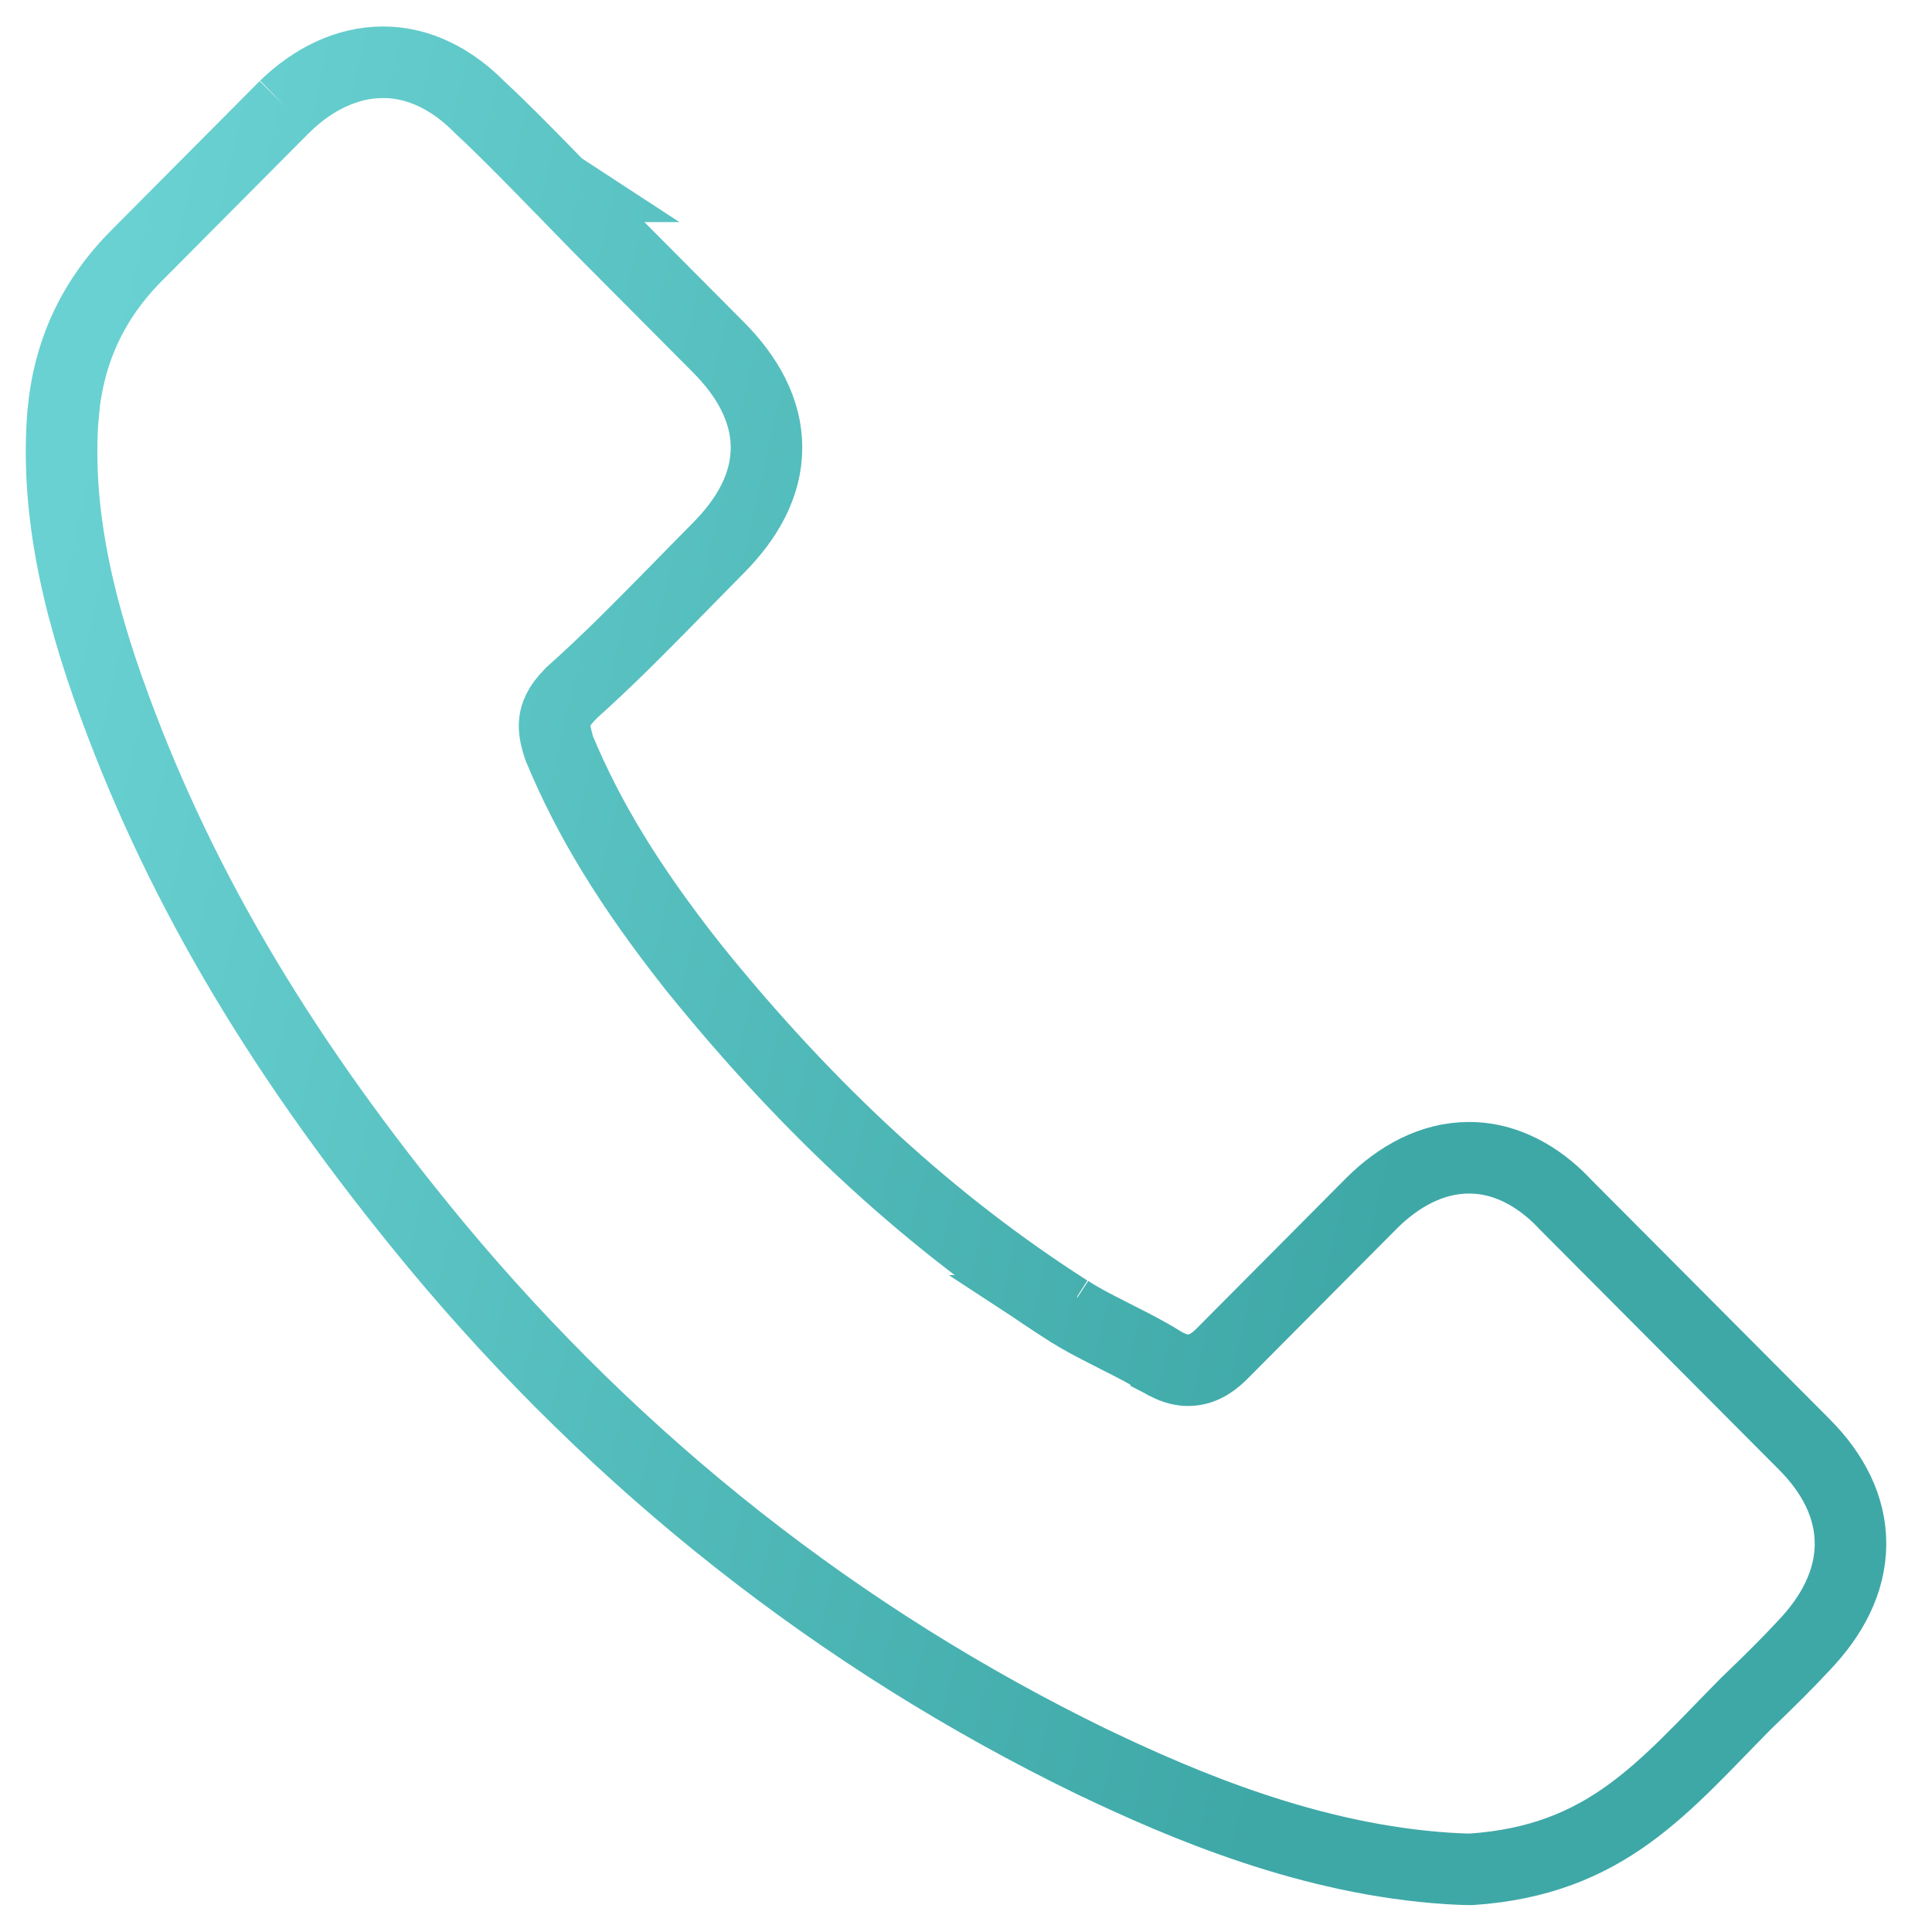
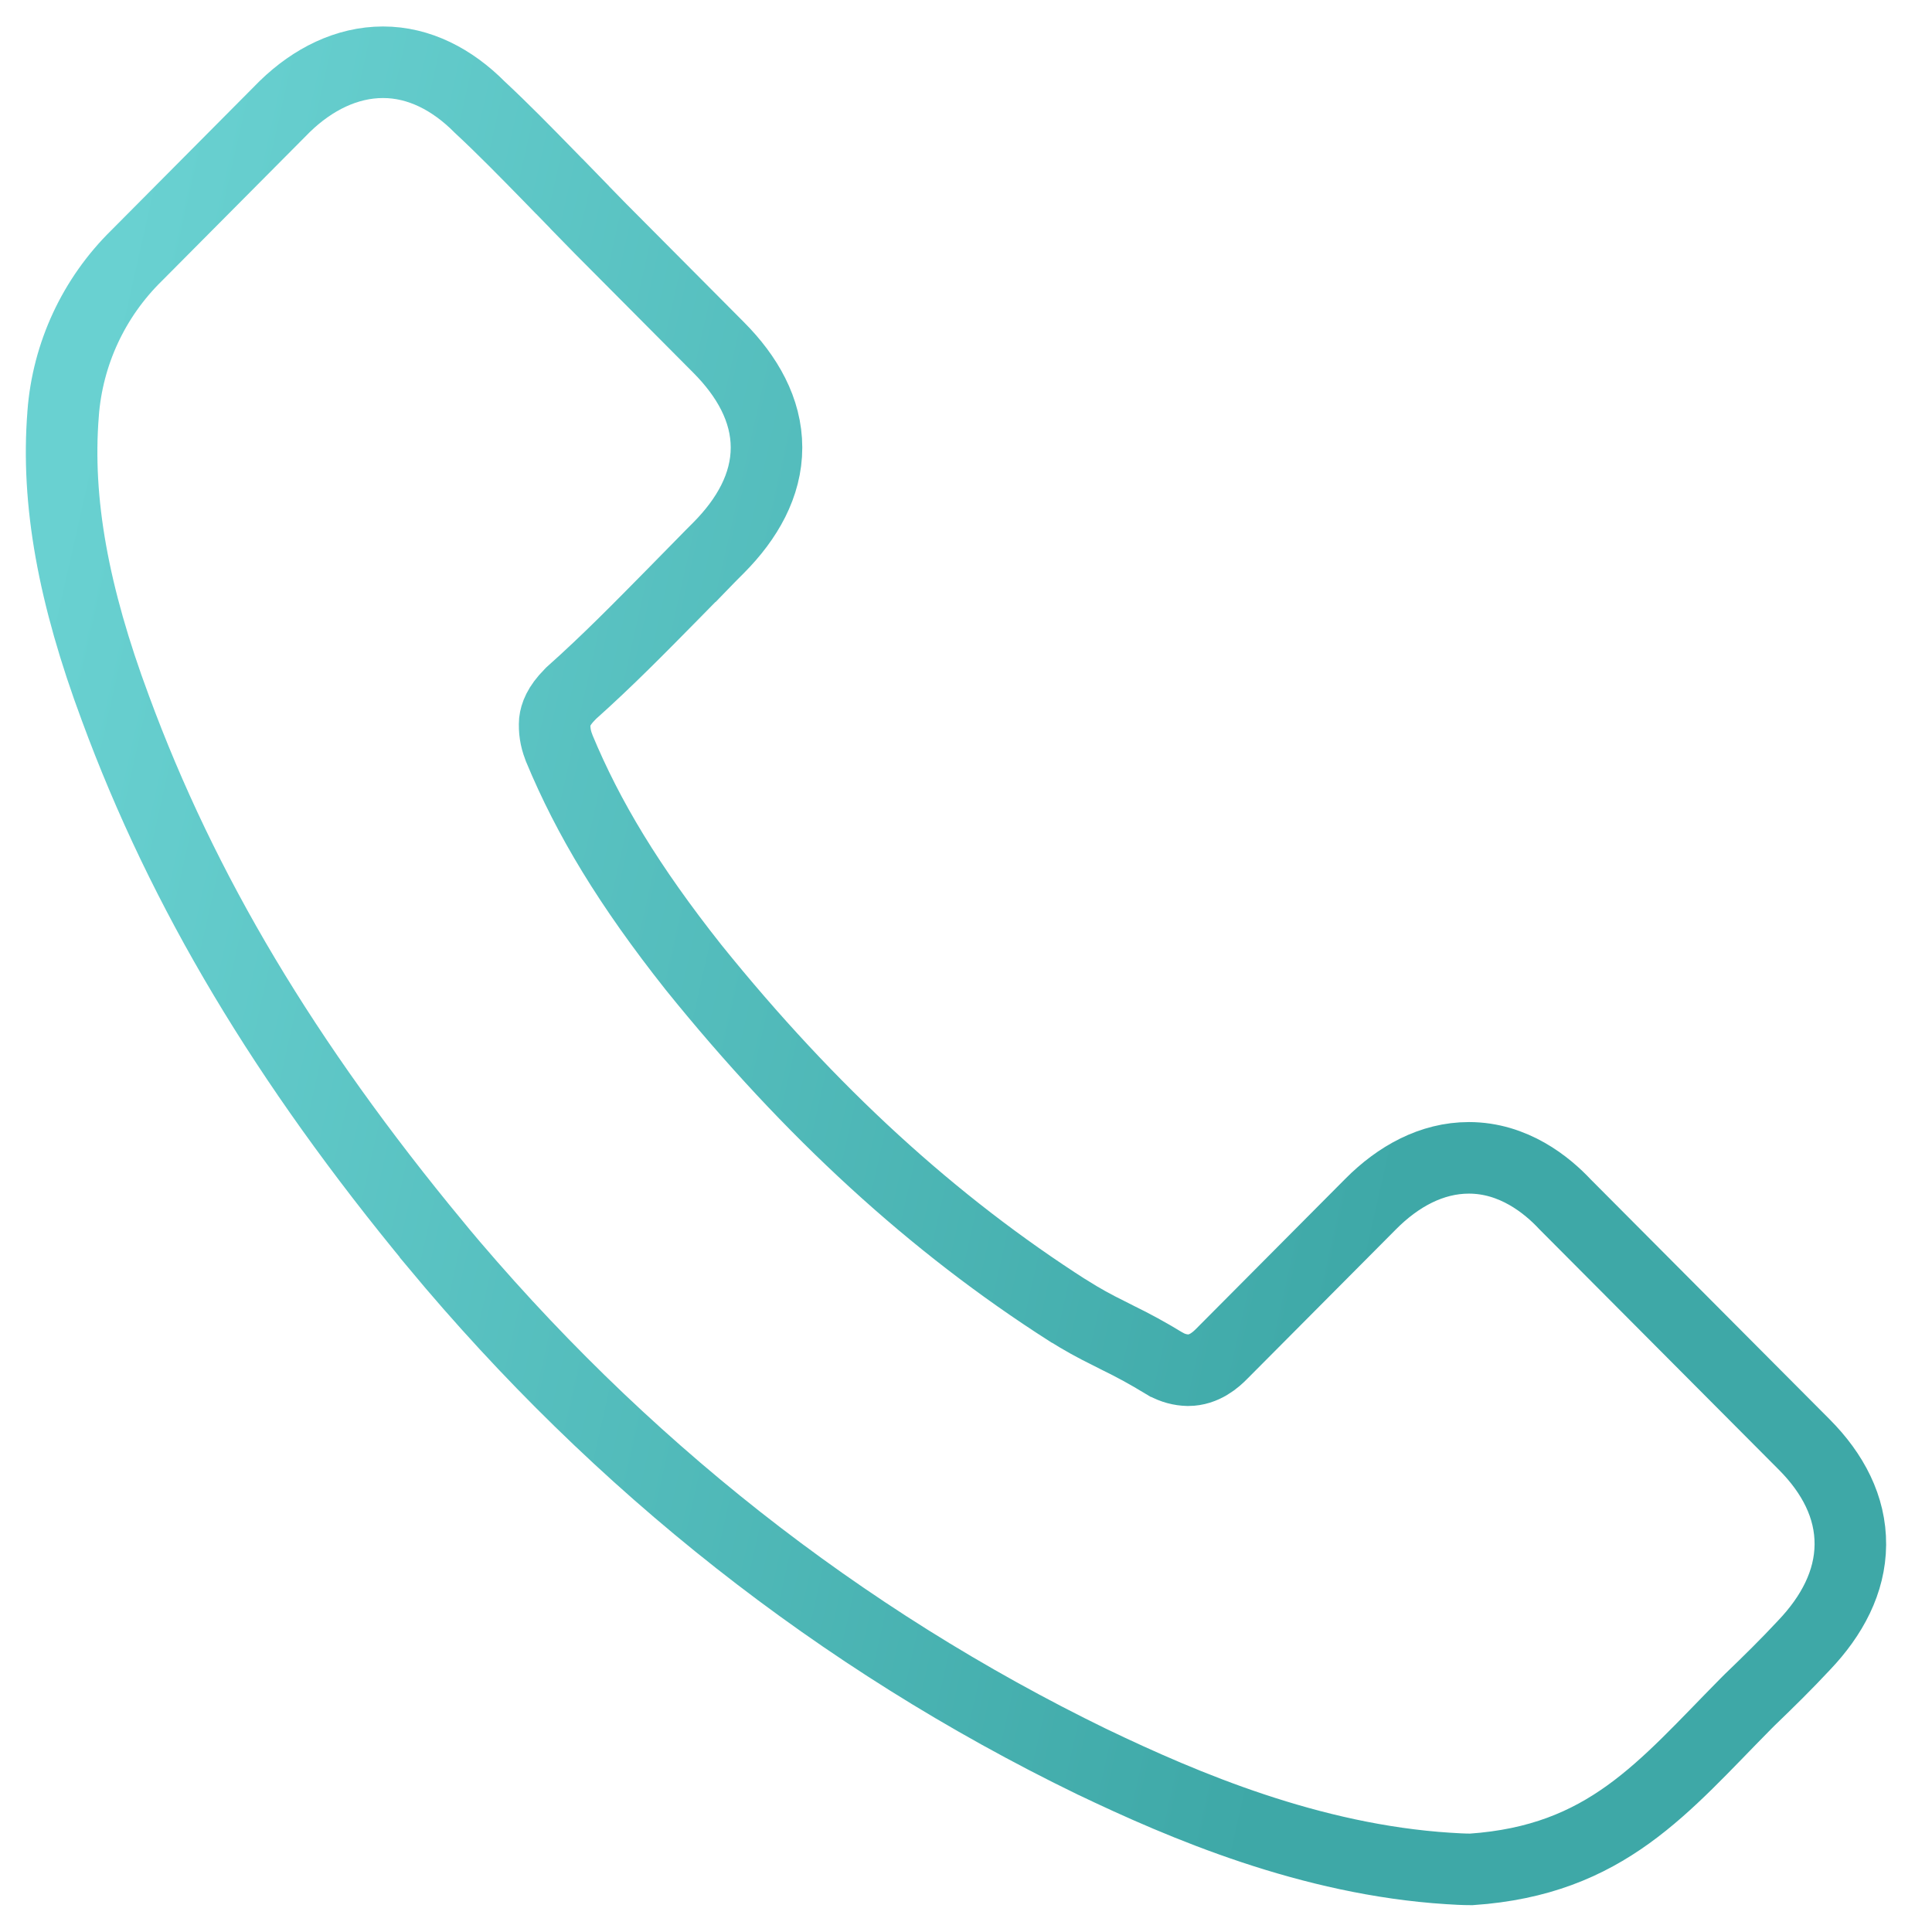
- <svg xmlns="http://www.w3.org/2000/svg" width="27" height="27" viewBox="0 0 27 27" fill="none">
-   <path d="m 0.882,5.78 h -2.7e-5 L 0.881,5.785 C 0.785,7.005 1.024,8.316 1.611,9.895 2.557,12.462 3.984,14.847 6.086,17.39 l 9.6e-4,0.001 C 8.649,20.475 11.74,22.907 15.262,24.621 l 0.003,0.001 c 1.283,0.614 3.051,1.366 4.975,1.49 l 0.003,10e-5 c 0.093,0.005 0.207,0.012 0.319,0.012 1.891,-0.129 2.684,-1.15 3.837,-2.315 l 0.058,-0.056 c 0.262,-0.252 0.513,-0.499 0.755,-0.76 0.393,-0.412 0.644,-0.886 0.649,-1.407 0.004,-0.526 -0.245,-0.997 -0.641,-1.396 l -3e-4,-2e-4 -3.345,-3.359 c -0.254,-0.273 -0.72,-0.651 -1.344,-0.651 -0.519,0 -0.989,0.26 -1.372,0.645 l -2.079,2.091 c -0.086,0.086 -0.247,0.233 -0.473,0.233 -0.089,0 -0.189,-0.021 -0.309,-0.084 v -10e-5 l -0.004,-0.002 c -0.001,-5e-4 -0.003,-0.002 -0.008,-0.004 -0.005,-0.003 -0.015,-0.009 -0.028,-0.016 -0.202,-0.128 -0.421,-0.24 -0.636,-0.348 -0.044,-0.023 -0.087,-0.044 -0.129,-0.066 -0.202,-0.103 -0.384,-0.195 -0.558,-0.309 h 10e-5 L 14.927,18.317 C 13.045,17.114 11.329,15.549 9.691,13.518 8.789,12.376 8.222,11.436 7.816,10.459 7.811,10.445 7.807,10.435 7.806,10.431 c -3e-5,0 -6e-5,-10e-5 -10e-5,-2e-4 -0.045,-0.138 -0.065,-0.248 -0.052,-0.349 0.011,-0.09 0.052,-0.216 0.212,-0.377 0,-10e-6 0,-10e-6 10e-6,-10e-6 L 7.982,9.687 C 8.484,9.24 8.943,8.773 9.411,8.297 9.45,8.257 9.489,8.218 9.528,8.178 9.615,8.09 9.702,8.001 9.787,7.914 l 8.9e-4,-9.1e-4 C 9.875,7.825 9.959,7.738 10.044,7.653 c 0.397,-0.4 0.668,-0.871 0.668,-1.398 0,-0.527 -0.271,-0.998 -0.668,-1.398 L 8.39,3.194 C 8.293,3.094 8.196,2.995 8.101,2.898 L 8.099,2.896 C 8.002,2.797 7.908,2.7 7.815,2.604 l 10e-6,-1e-5 L 7.812,2.602 C 7.762,2.551 7.713,2.5 7.664,2.45 7.345,2.124 7.033,1.804 6.703,1.498 6.321,1.11 5.858,0.87 5.354,0.87 c -0.507,0 -0.981,0.238 -1.371,0.616 l -5e-5,-6e-5 5e-5,6e-5 -2.074,2.086 C 1.292,4.192 0.959,4.922 0.882,5.78 Z" stroke="url(#paint0_linear)" />
+ <svg xmlns="http://www.w3.org/2000/svg" width="27" height="27" fill="none">
+   <path d="M.882 5.78h0v.005c-.097 1.22.142 2.531.73 4.11.945 2.567 2.372 4.952 4.474 7.495v.002c2.563 3.083 5.654 5.515 9.176 7.229l.003.001c1.283.615 3.051 1.367 4.975 1.49h.003c.093.006.207.013.318.013 1.891-.129 2.684-1.15 3.837-2.315l.057-.057c.262-.252.513-.499.756-.76.392-.411.644-.885.648-1.406.004-.527-.245-.997-.641-1.396h0l-3.346-3.36c-.254-.272-.72-.65-1.344-.65-.52 0-.99.26-1.372.645l-2.079 2.09c-.085.087-.247.233-.473.233a.66.66 0 0 1-.31-.084v0l-.003-.001-.008-.005-.028-.016a7.535 7.535 0 0 0-.636-.348l-.13-.066a5.835 5.835 0 0 1-.557-.31h0l-.005-.002c-1.882-1.203-3.598-2.768-5.236-4.8-.902-1.14-1.469-2.081-1.875-3.058l-.01-.028s0 0 0 0a.808.808 0 0 1-.053-.35c.011-.09.052-.216.212-.376 0 0 0 0 0 0l.017-.018c.502-.447.96-.914 1.429-1.39a407.283 407.283 0 0 1 .376-.383h.001c.087-.09.171-.176.256-.26.397-.4.668-.872.668-1.399s-.27-.998-.668-1.398L8.39 3.194a60.2 60.2 0 0 0-.289-.296L8.1 2.896a55.169 55.169 0 0 1-.284-.292h0l-.003-.002-.148-.152c-.319-.326-.631-.646-.96-.952C6.32 1.11 5.857.87 5.353.87c-.507 0-.981.238-1.371.616h0L1.909 3.572A3.46 3.46 0 0 0 .882 5.78z" stroke="url(#paint0_linear)" />
  <defs>
    <linearGradient id="paint0_linear" x1="2.811" y1="-1.408" x2="22.597" y2="3.052" gradientUnits="userSpaceOnUse">
      <stop stop-color="#69D1D1" />
      <stop offset="1" stop-color="#3EA8A7" />
    </linearGradient>
  </defs>
</svg>
